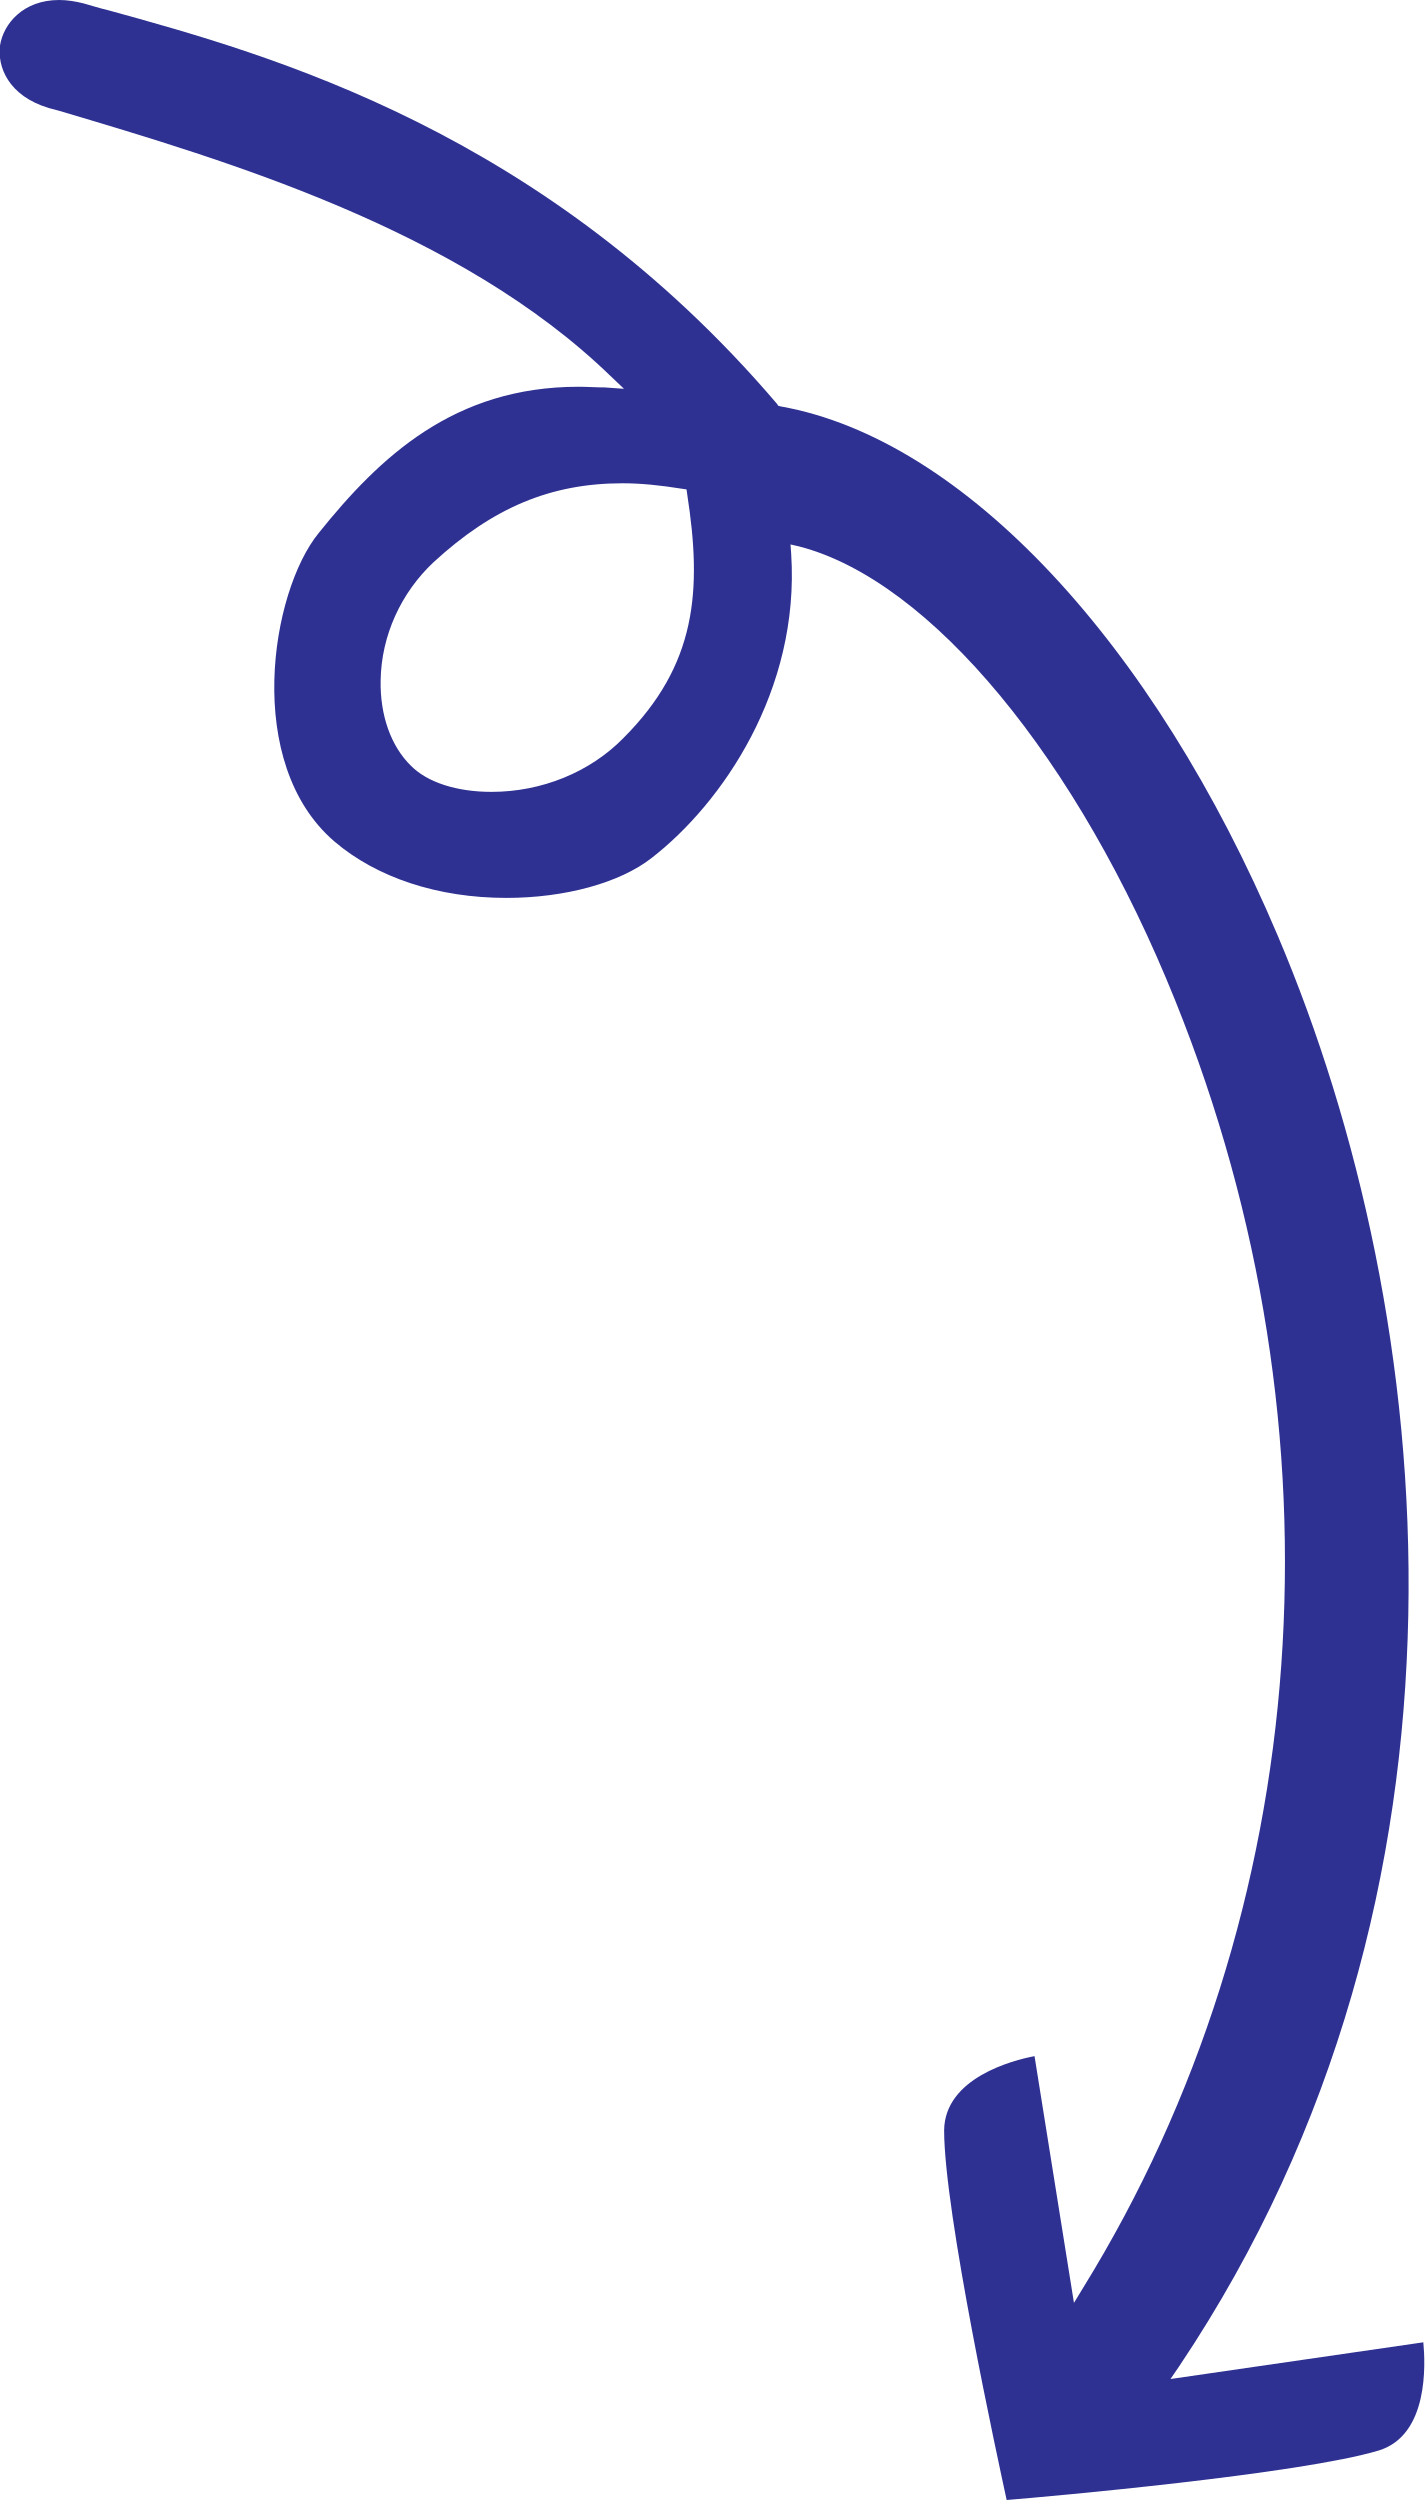
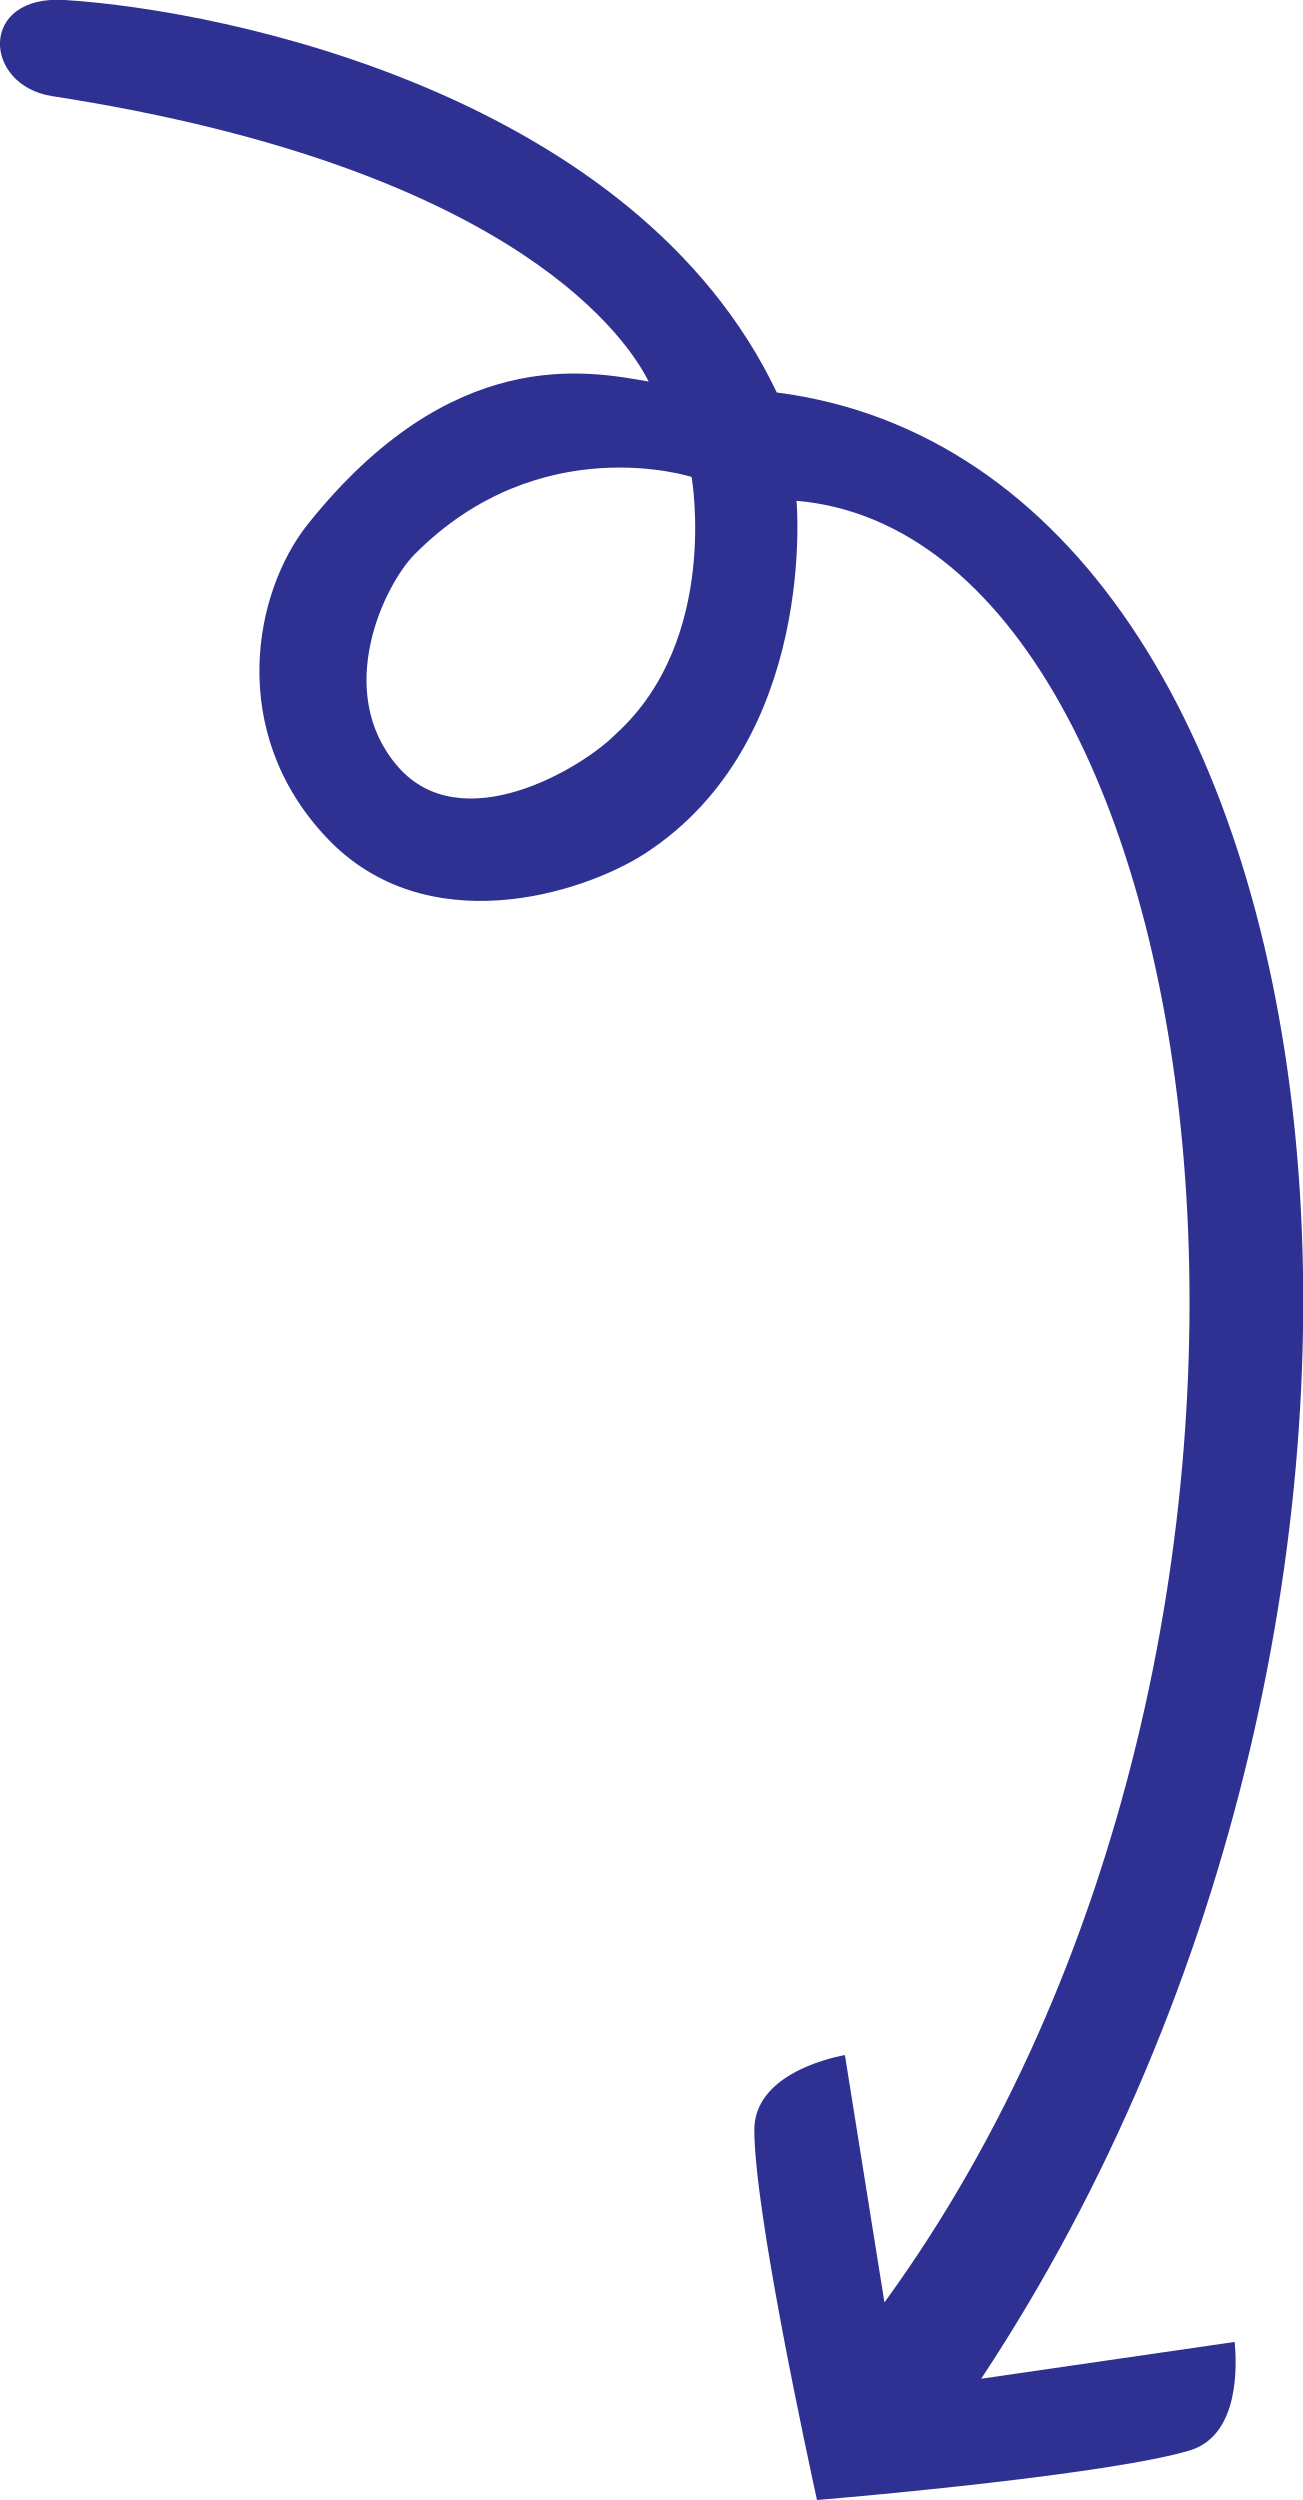
- <svg xmlns="http://www.w3.org/2000/svg" version="1.1" id="Layer_1" x="0px" y="0px" viewBox="0 0 209.5 367.8" style="enable-background:new 0 0 209.5 367.8;" xml:space="preserve">
+ <svg xmlns="http://www.w3.org/2000/svg" version="1.1" id="Layer_1" x="0px" y="0px" viewBox="0 0 191.2 366.9" style="enable-background:new 0 0 191.2 366.9;" xml:space="preserve">
  <style type="text/css">
	.st0{fill:#2E3192;}
</style>
  <g>
-     <path class="st0" d="M148.1,367.8c-1.3-6-9.2-42.3-9.2-54.4c0.1-7.7,10.1-10.3,13.3-10.9l5.8,36.3l1.4-2.3   c34-55.1,39.1-125.8,13.5-189.3c-14.3-35.6-36-61.8-55.3-66.8l-1.3-0.3l0.1,1.4c1.3,20.1-10.2,36.7-20.5,44.7   c-4.7,3.7-12.8,5.9-21.4,5.9c-10.1,0-19.1-3-25.3-8.3c-13.4-11.5-9.4-36.7-2.3-45.4c9-11.2,19.9-21.5,38.2-21.5   c1.3,0,2.6,0.1,3.9,0.1l2.8,0.2l-2-1.9C67.6,33.8,33.6,23.7,8.7,16.3l-1.5-0.4c-6-1.8-7.6-6.1-7.2-9.2C0.5,3.5,3.4,0,8.7,0   c1.2,0,2.4,0.2,3.6,0.5c1.1,0.3,2.3,0.7,3.6,1c24,6.6,64.2,17.8,98.4,57.9l0.2,0.3l0.4,0.1c26.8,4.8,54.8,34.7,73.1,77.9   c23.7,55.9,32.3,140.5-14.5,210.4l-1.3,1.9l37.2-5.4c0.3,3.2,0.8,13.6-6.5,15.9C191.3,364,154.3,367.3,148.1,367.8z M91.6,71.1   c-10.6,0-19.1,3.6-27.8,11.6c-4.8,4.5-7.7,10.8-7.8,17.4c-0.1,5.1,1.5,9.7,4.5,12.6c2.4,2.4,6.7,3.8,11.8,3.8   c7.4,0,14.5-2.9,19.4-7.9c10.8-10.8,11.6-21.7,9.4-35.9l-0.1-0.7l-0.7-0.1C97.2,71.4,94.3,71.1,91.6,71.1z" />
+     <path class="st0" d="M119.9,366.9c-1.3-6-9.2-42.3-9.2-54.4c0.1-7.7,10.1-10.3,13.3-10.9l5.8,36.3c71.3-98,50.3-259-12.9-264.4   c0,0,3.2,35.3-22.3,51.8c-9.2,5.9-32.1,13.1-46.7-2.4s-10.7-36-2.7-46c21.1-26.4,41-22.5,50-20.9c-4-8-22.3-31.8-87.6-41.9   C-2.5,12.5-3.2-0.8,9.5,0c24,1.5,83.8,14.1,104.5,57.6c86.8,11.2,105.6,177.2,30,291.5l37.2-5.4c0.3,3.2,0.8,13.6-6.5,15.9   C163.1,363.1,126.1,366.4,119.9,366.9z M60.9,81.3c-4.5,4.5-12,20.1-2.6,31.1s27.2,0.3,32.1-4.7c15.3-13.9,11.1-37.7,11.1-37.7   S79.3,62.8,60.9,81.3z" />
  </g>
-   <path class="st0" d="M226.3,23.6c24.6,7.3,59.7,17.4,82.2,39.1c-20-1.5-32.1,8.2-43,21.7c-7.7,9.4-11.3,35,2.4,46.8  c13.7,11.8,38,10.2,47.9,2.4c10.1-7.9,22.3-24.7,20.9-45.6c44.6,11.5,109.1,144.7,41.2,254.6l-5.5-34.6c0,0-15,2-15.1,12.1  c0,13.4,9.4,55.5,9.4,55.5s43-3.5,55.8-7.5c9.6-3.1,7.1-18,7.1-18l-36,5.2c77.7-115.9,6.9-277.9-59.2-289.8  C298.2,23.1,255.8,13,231.9,6.3C218,2.5,212.6,19.5,226.3,23.6z M310.3,114.6c-9.3,9.4-24.6,9.2-29.8,4.1c-6.1-6-5.9-20,3.3-28.5  c9.2-8.5,19.4-13.2,35.6-10.6C321.7,94.3,320.4,104.5,310.3,114.6L310.3,114.6z" />
+   <path class="st0" d="M215.4,22.7c24.6,7.3,69.2,17.4,91.7,39.1c-20-1.5-32.1,8.2-43,21.7c-7.7,9.4-11.3,35,2.4,46.8  c13.7,11.8,38,10.2,47.9,2.4c10.1-7.9,22.3-24.7,20.9-45.6c44.6,11.5,109.1,144.7,41.2,254.6l-5.5-34.6c0,0-15,2-15.1,12.1  c0,13.4,9.4,55.5,9.4,55.5s43-3.5,55.8-7.5c9.6-3.1,7.1-18,7.1-18l-36,5.2c77.7-115.9,6.9-277.9-59.2-289.8  c-36.2-42.4-78.6-52.5-102.5-59.2C216.7,1.6,201.7,18.6,215.4,22.7z M309,113.7c-9.3,9.4-24.6,9.2-29.8,4.1c-6.1-6-5.9-20,3.3-28.5  c9.2-8.5,19.4-13.2,35.6-10.6C320.4,93.4,319.1,103.6,309,113.7L309,113.7z" />
</svg>
